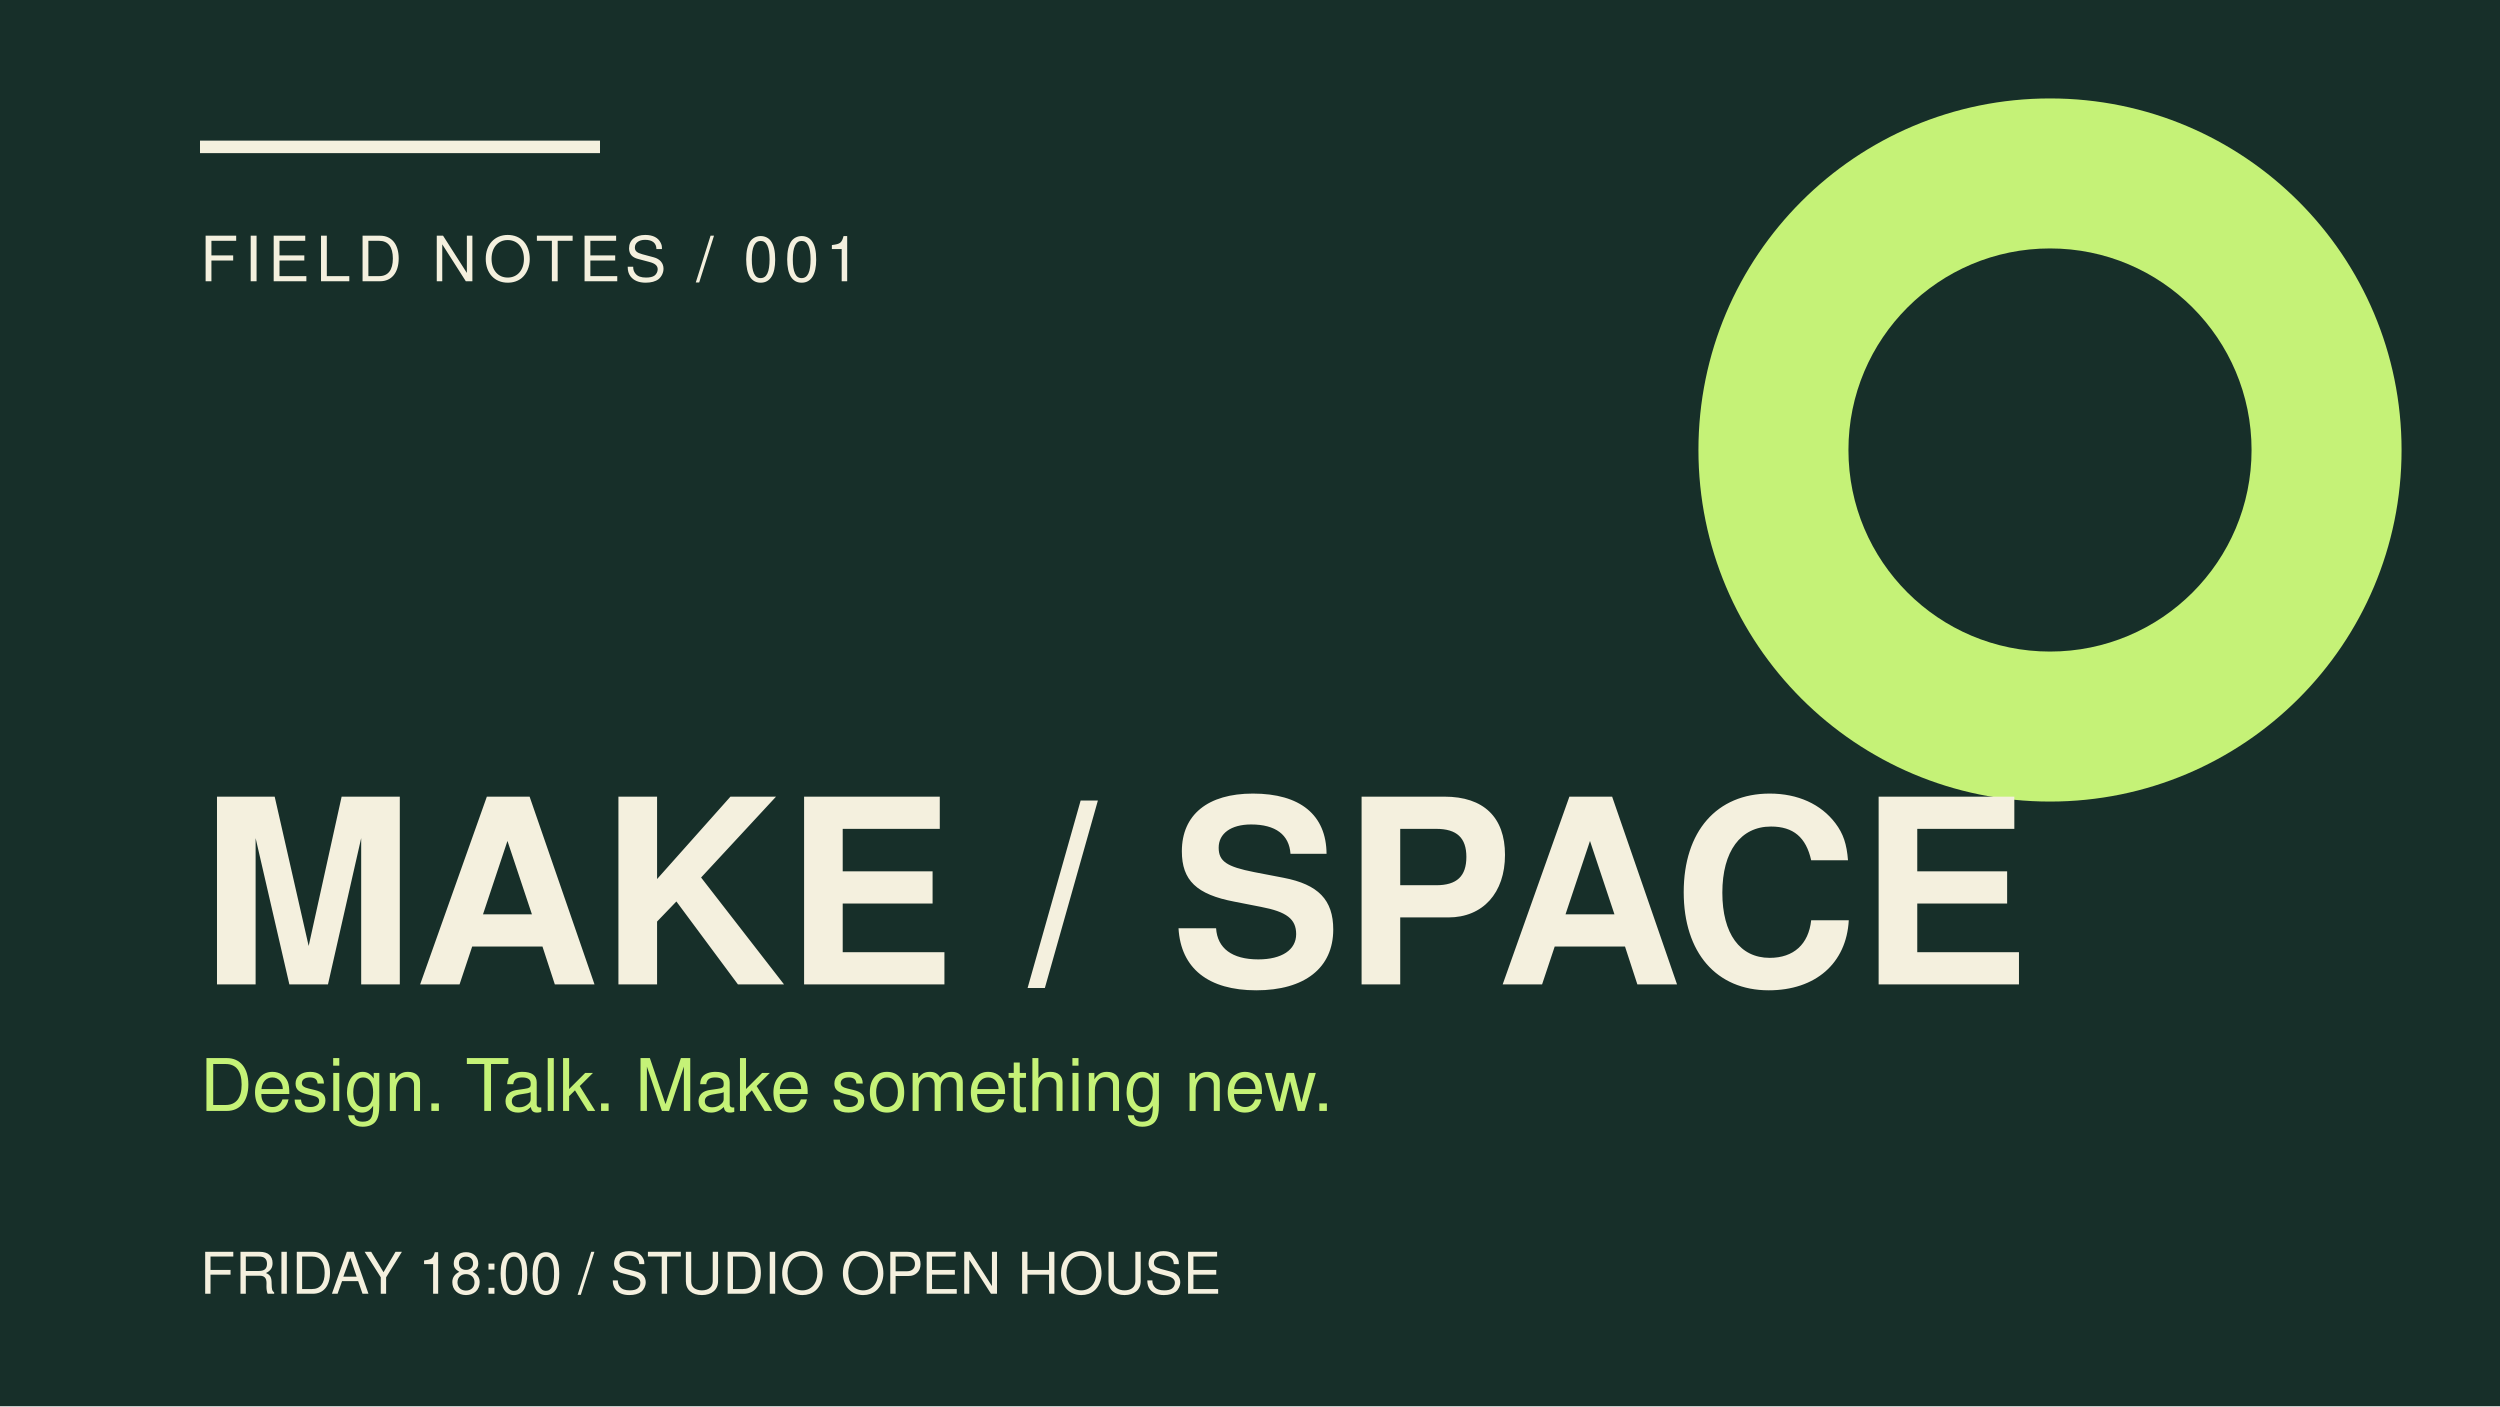
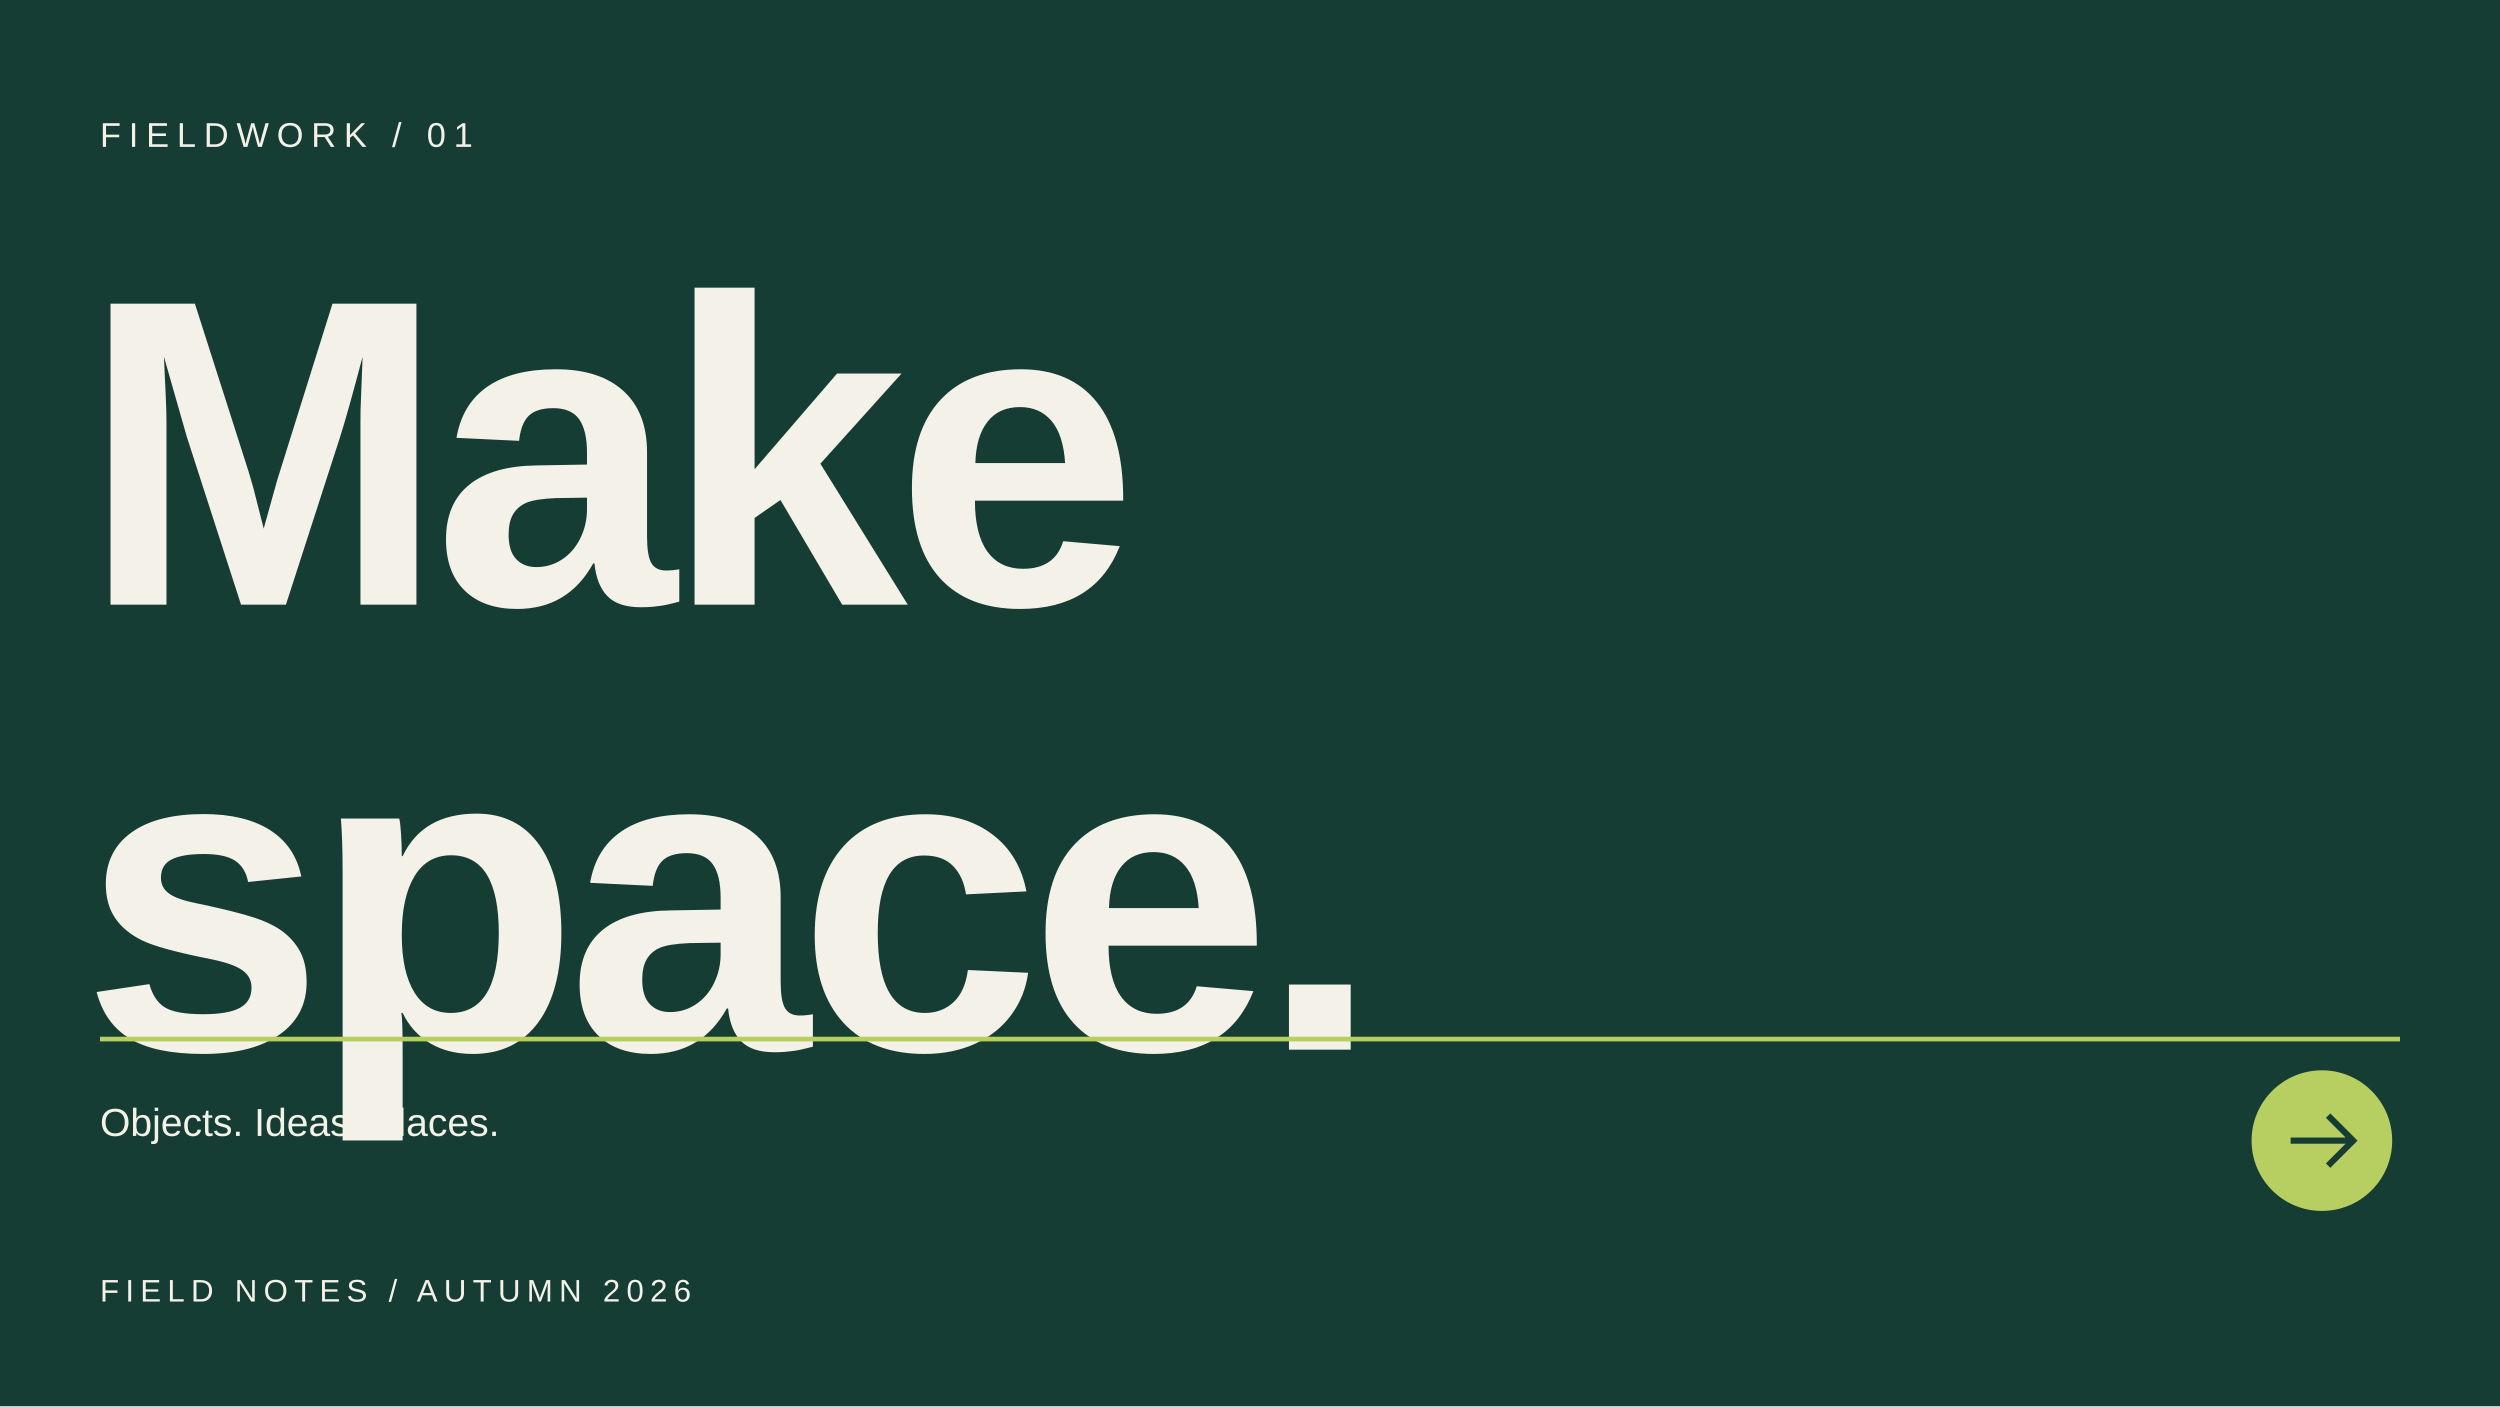
<svg xmlns="http://www.w3.org/2000/svg" width="1600" height="900" viewBox="0 0 1600 900">
-   <rect width="1600" height="900" fill="#172f29" />
-   <circle cx="1312.0" cy="288.0" r="225" fill="#c5f277" />
-   <circle cx="1312.0" cy="288.0" r="129" fill="#172f29" />
-   <rect x="128.0" y="90.0" width="256.0" height="8" fill="#f4f0de" />
-   <text x="128.0" y="180.0" font-family="Nimbus Sans" font-size="40.0" fill="#f4f0de" letter-spacing="4">FIELD NOTES / 001</text>
-   <text x="128.0" y="630.0" font-family="Nimbus Sans" font-weight="bold" font-size="164.8" fill="#f4f0de">MAKE / SPACE</text>
-   <text x="128.0" y="711.0" font-family="Nimbus Sans" font-size="46.4" fill="#c5f277">Design. Talk. Make something new.</text>
-   <text x="128.0" y="828.0" font-family="Nimbus Sans" font-size="36.8" fill="#f4f0de">FRIDAY 18:00     /     STUDIO OPEN HOUSE</text>
+   <rect width="1600" height="900" fill="#153d34" />
+   <g fill="#f4f1e8" font-family="Liberation Sans">
+     <text x="64" y="94" font-size="22" letter-spacing="5">FIELDWORK / 01</text>
+     <text x="52" y="387" font-size="280" font-weight="700" letter-spacing="-8">Make</text>
+     <text x="52" y="671.8" font-size="280" font-weight="700" letter-spacing="-8">space.</text>
+     <path d="M64 665 H1536" stroke="#b6cf60" stroke-width="3" />
+     <text x="64" y="727" font-size="25">Objects. Ideas. Places.</text>
+     <text x="64" y="833" font-size="20" letter-spacing="4">FIELD NOTES / AUTUMN 2026</text>
+   </g>
+   <circle cx="1486" cy="730" r="45" fill="#b6cf60" />
+   <path d="M1466 730h40m-16-16 16 16-16 16" fill="none" stroke="#153d34" stroke-width="4" />
</svg>
